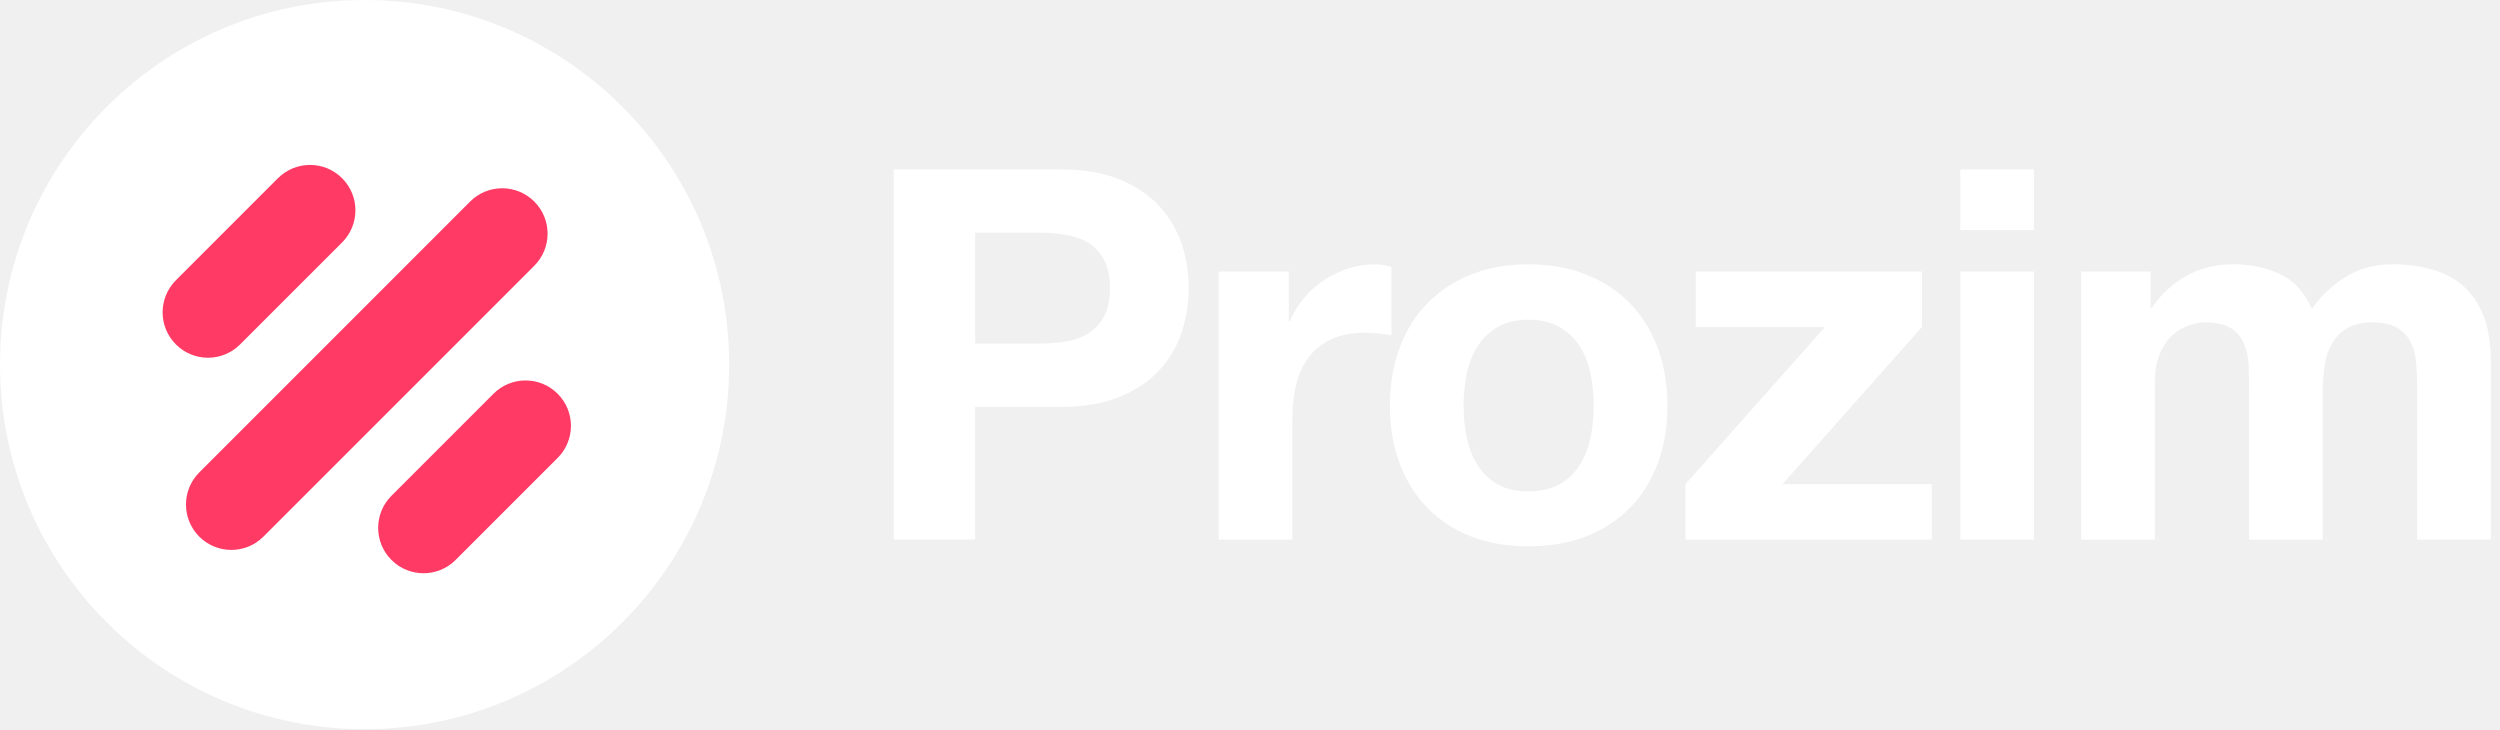
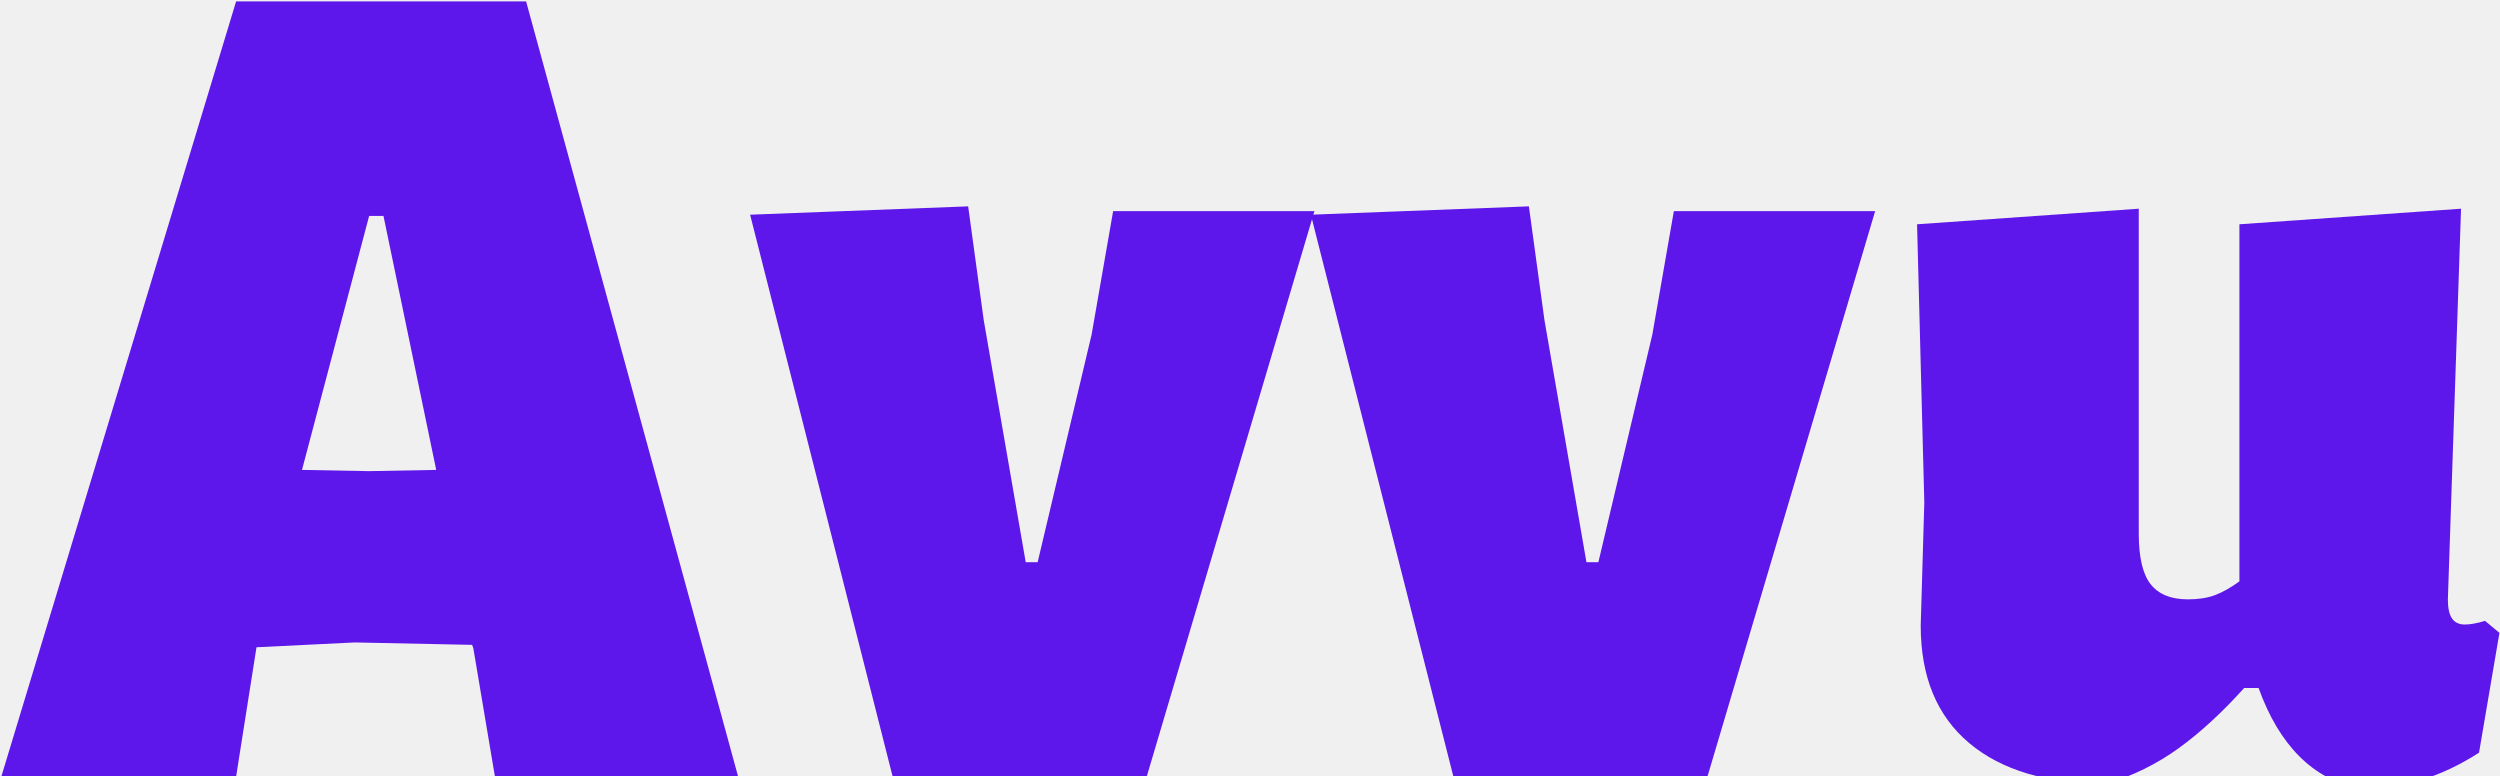
- <svg xmlns="http://www.w3.org/2000/svg" version="1.1" id="Layer_1" x="0px" y="0px" width="120px" height="35px" viewBox="17.5 5 120 35" enable-background="new 17.5 5 120 35" xml:space="preserve">
-   <g>
-     <path fill="#FFFFFF" d="M68.413,13.132c1.111,0,2.057,0.162,2.837,0.485c0.779,0.323,1.413,0.751,1.903,1.282   c0.489,0.531,0.847,1.137,1.07,1.816c0.224,0.681,0.336,1.387,0.336,2.116c0,0.714-0.112,1.415-0.336,2.103   c-0.223,0.689-0.581,1.298-1.07,1.83s-1.124,0.958-1.903,1.281c-0.78,0.322-1.727,0.486-2.837,0.486h-4.107v6.368h-3.907V13.132   H68.413z M67.343,21.494c0.448,0,0.879-0.032,1.294-0.1c0.415-0.065,0.78-0.194,1.095-0.386c0.315-0.19,0.568-0.46,0.759-0.809   c0.19-0.348,0.286-0.806,0.286-1.369c0-0.564-0.096-1.02-0.286-1.369c-0.191-0.348-0.444-0.618-0.759-0.809   c-0.315-0.191-0.681-0.321-1.095-0.386c-0.414-0.065-0.846-0.099-1.294-0.099h-3.037v5.326H67.343z" />
-     <path fill="#FFFFFF" d="M79.363,18.034v2.39h0.048c0.167-0.398,0.394-0.766,0.672-1.107c0.282-0.339,0.603-0.63,0.971-0.871   c0.368-0.24,0.757-0.427,1.169-0.56c0.415-0.133,0.848-0.199,1.295-0.199c0.232,0,0.49,0.042,0.771,0.125v3.285   c-0.168-0.034-0.367-0.062-0.6-0.087c-0.233-0.024-0.453-0.037-0.671-0.037c-0.647,0-1.196,0.108-1.642,0.323   c-0.446,0.215-0.809,0.51-1.084,0.884c-0.273,0.374-0.47,0.809-0.584,1.308c-0.115,0.499-0.177,1.035-0.177,1.617v5.799h-3.533   V18.034H79.363z" />
-     <path fill="#FFFFFF" d="M84.69,21.681c0.314-0.837,0.761-1.551,1.343-2.141c0.582-0.589,1.28-1.045,2.091-1.369   c0.812-0.323,1.728-0.485,2.739-0.485c1.014,0,1.929,0.162,2.75,0.485c0.822,0.324,1.521,0.78,2.104,1.369   c0.58,0.589,1.027,1.303,1.345,2.141c0.313,0.837,0.472,1.77,0.472,2.799s-0.158,1.959-0.472,2.787   c-0.315,0.83-0.763,1.539-1.345,2.129c-0.582,0.589-1.281,1.041-2.104,1.357c-0.821,0.314-1.736,0.47-2.75,0.47   c-1.012,0-1.926-0.155-2.739-0.47c-0.813-0.316-1.509-0.769-2.091-1.357c-0.58-0.59-1.027-1.299-1.343-2.129   c-0.315-0.828-0.474-1.758-0.474-2.787C84.217,23.452,84.375,22.519,84.69,21.681z M87.9,25.986c0.1,0.488,0.271,0.927,0.51,1.316   c0.24,0.393,0.561,0.703,0.957,0.936c0.398,0.232,0.896,0.347,1.494,0.347s1.1-0.114,1.508-0.347   c0.404-0.232,0.729-0.543,0.971-0.936c0.238-0.39,0.41-0.828,0.509-1.316s0.149-0.991,0.149-1.508c0-0.516-0.051-1.02-0.149-1.519   c-0.099-0.497-0.271-0.937-0.509-1.318c-0.242-0.381-0.566-0.694-0.971-0.934c-0.408-0.24-0.91-0.361-1.508-0.361   s-1.095,0.121-1.494,0.361c-0.398,0.242-0.717,0.552-0.957,0.934S88,22.464,87.9,22.96c-0.099,0.501-0.148,1.005-0.148,1.519   C87.752,24.994,87.802,25.498,87.9,25.986z" />
-     <path fill="#FFFFFF" d="M105.098,20.698H98.9v-2.664h10.852v2.664l-6.693,7.541h7.167v2.664H98.404v-2.664L105.098,20.698z" />
-     <path fill="#FFFFFF" d="M111.596,16.044v-2.912h3.533v2.912H111.596z M115.129,18.034v12.868h-3.533V18.034H115.129z" />
-     <path fill="#FFFFFF" d="M120.729,18.034v1.743h0.051c0.464-0.664,1.023-1.178,1.68-1.543c0.655-0.365,1.405-0.548,2.251-0.548   c0.813,0,1.557,0.158,2.228,0.473c0.672,0.315,1.184,0.871,1.531,1.667c0.383-0.564,0.9-1.061,1.556-1.493   c0.655-0.431,1.432-0.647,2.327-0.647c0.681,0,1.312,0.083,1.892,0.25c0.581,0.165,1.079,0.431,1.493,0.796   c0.415,0.365,0.738,0.842,0.971,1.432c0.232,0.589,0.348,1.298,0.348,2.127v8.611h-3.533v-7.293c0-0.431-0.016-0.837-0.049-1.22   c-0.033-0.38-0.125-0.711-0.274-0.994c-0.149-0.281-0.37-0.505-0.661-0.672c-0.289-0.166-0.684-0.249-1.184-0.249   c-0.498,0-0.898,0.096-1.206,0.286c-0.308,0.191-0.548,0.439-0.722,0.747c-0.178,0.308-0.293,0.655-0.349,1.046   c-0.059,0.39-0.088,0.783-0.088,1.182v7.168h-3.534v-7.218c0-0.38-0.008-0.759-0.021-1.132c-0.017-0.373-0.088-0.718-0.211-1.033   c-0.125-0.314-0.334-0.567-0.623-0.758c-0.293-0.191-0.719-0.287-1.282-0.287c-0.166,0-0.386,0.038-0.659,0.112   c-0.275,0.074-0.539,0.216-0.797,0.423c-0.257,0.208-0.475,0.505-0.658,0.895c-0.186,0.39-0.275,0.901-0.275,1.532v7.468h-3.535   v-12.87H120.729z" />
+ <svg xmlns="http://www.w3.org/2000/svg" width="799" height="248" viewBox="0 0 799 248" fill="none">
+   <g clip-path="url(#clip0_908_2)">
+     <path d="M235.913 248.221H158.184L151.288 207.242L150.892 206.096L113.371 205.325L81.976 206.867L75.455 248.221H0.413L75.455 0.45H168.142L235.913 248.221ZM139.413 150.179L122.559 69.013H117.976L96.517 150.179L117.976 150.575L139.413 150.179Z" fill="#5E17EB" />
+     <path d="M314.402 102.325L327.819 179.679H331.631L348.881 106.909L355.756 67.471H420.09L366.485 248.221H285.298L239.735 68.617L309.423 65.95L314.402 102.325Z" fill="#5E17EB" />
+     <path d="M493.611 102.325L507.028 179.679H510.84L528.09 106.909L534.965 67.471H599.299L545.694 248.221H464.507L418.944 68.617L488.632 65.95L493.611 102.325Z" fill="#5E17EB" />
+     <path d="M798.819 202.263L792.299 240.554C780.049 248.471 767.283 252.304 754.007 252.054C739.2 248.981 728.476 238.263 721.84 219.888H717.236C710.095 227.804 703.075 234.252 696.174 239.221C689.283 244.195 681.632 247.961 673.215 250.513C654.309 250.513 639.694 246.174 629.361 237.492C619.028 228.815 613.861 216.304 613.861 199.971L615.007 160.534L612.694 71.679L683.549 66.7V170.492C683.549 178.148 684.825 183.57 687.382 186.763C689.934 189.961 693.892 191.554 699.257 191.554C702.575 191.554 705.444 191.112 707.861 190.221C710.288 189.32 712.908 187.846 715.715 185.804V71.679L786.549 66.7L782.34 191.554C782.34 194.362 782.783 196.403 783.674 197.679C784.575 198.961 785.924 199.596 787.715 199.596C789.491 199.596 791.658 199.211 794.215 198.429L798.819 202.263Z" fill="#5E17EB" />
  </g>
-   <g>
-     <g>
-       <circle fill="#FFFFFF" cx="35" cy="22.5" r="17.5" />
-     </g>
-     <g>
-       <g>
-         <line fill="#FF3A65" x1="27.485" y1="19.993" x2="32.384" y2="15.095" />
-         <path fill="#FF3A65" d="M27.485,22.171c-0.558,0-1.116-0.212-1.541-0.638c-0.851-0.851-0.851-2.23,0-3.081l4.897-4.897     c0.851-0.851,2.23-0.851,3.081,0c0.851,0.851,0.851,2.23,0,3.081l-4.898,4.897C28.6,21.958,28.043,22.171,27.485,22.171z" />
-       </g>
-       <g>
-         <line fill="#FF3A65" x1="28.606" y1="29.217" x2="41.607" y2="16.216" />
-         <path fill="#FF3A65" d="M28.606,31.396c-0.558,0-1.115-0.211-1.541-0.637c-0.851-0.854-0.851-2.23,0-3.082l13.001-13.002     c0.851-0.851,2.229-0.851,3.08,0c0.851,0.851,0.851,2.23,0,3.081l-13,13C29.721,31.183,29.164,31.396,28.606,31.396z" />
-       </g>
-       <g>
-         <line fill="#FF3A65" x1="37.83" y1="30.338" x2="42.728" y2="25.439" />
-         <path fill="#FF3A65" d="M37.83,32.516c-0.558,0-1.115-0.213-1.54-0.639c-0.851-0.85-0.851-2.23,0-3.08l4.897-4.897     c0.851-0.851,2.229-0.851,3.08,0c0.852,0.851,0.852,2.229,0,3.081l-4.897,4.896C38.945,32.303,38.387,32.516,37.83,32.516z" />
-       </g>
-     </g>
-   </g>
+   <defs>
+     <clipPath id="clip0_908_2">
+       <rect width="799" height="248" fill="white" />
+     </clipPath>
+   </defs>
</svg>
